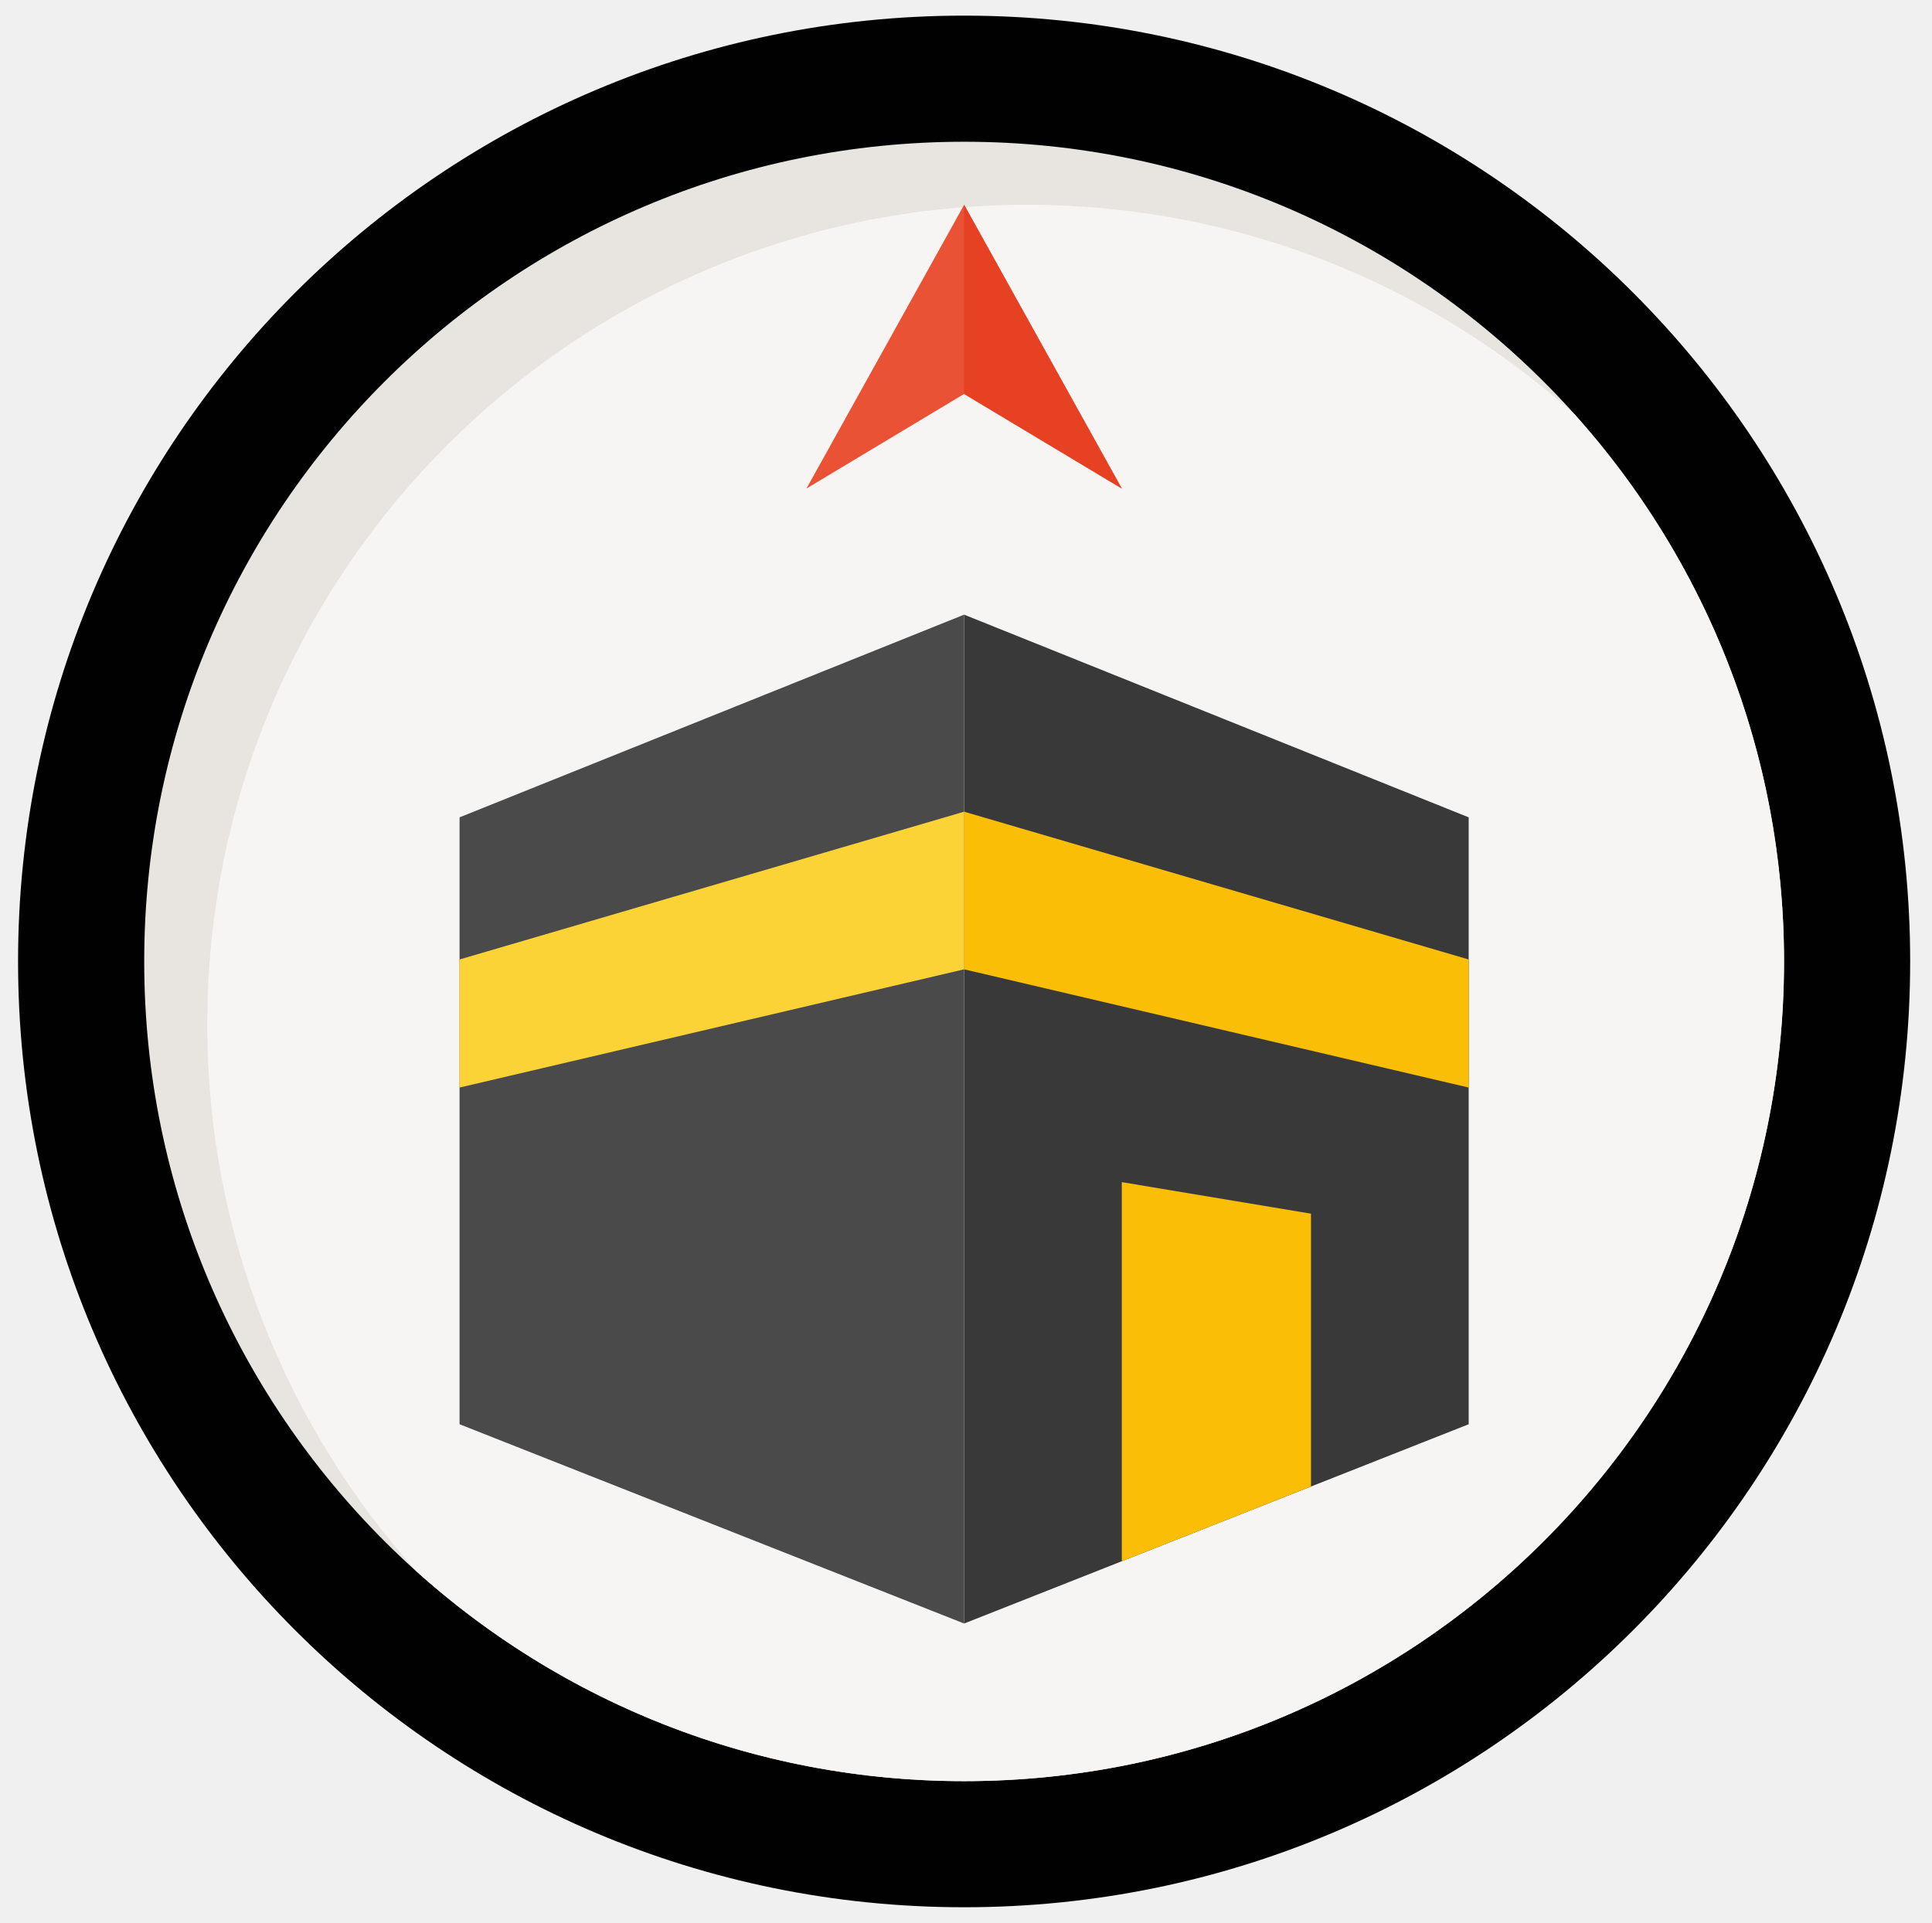
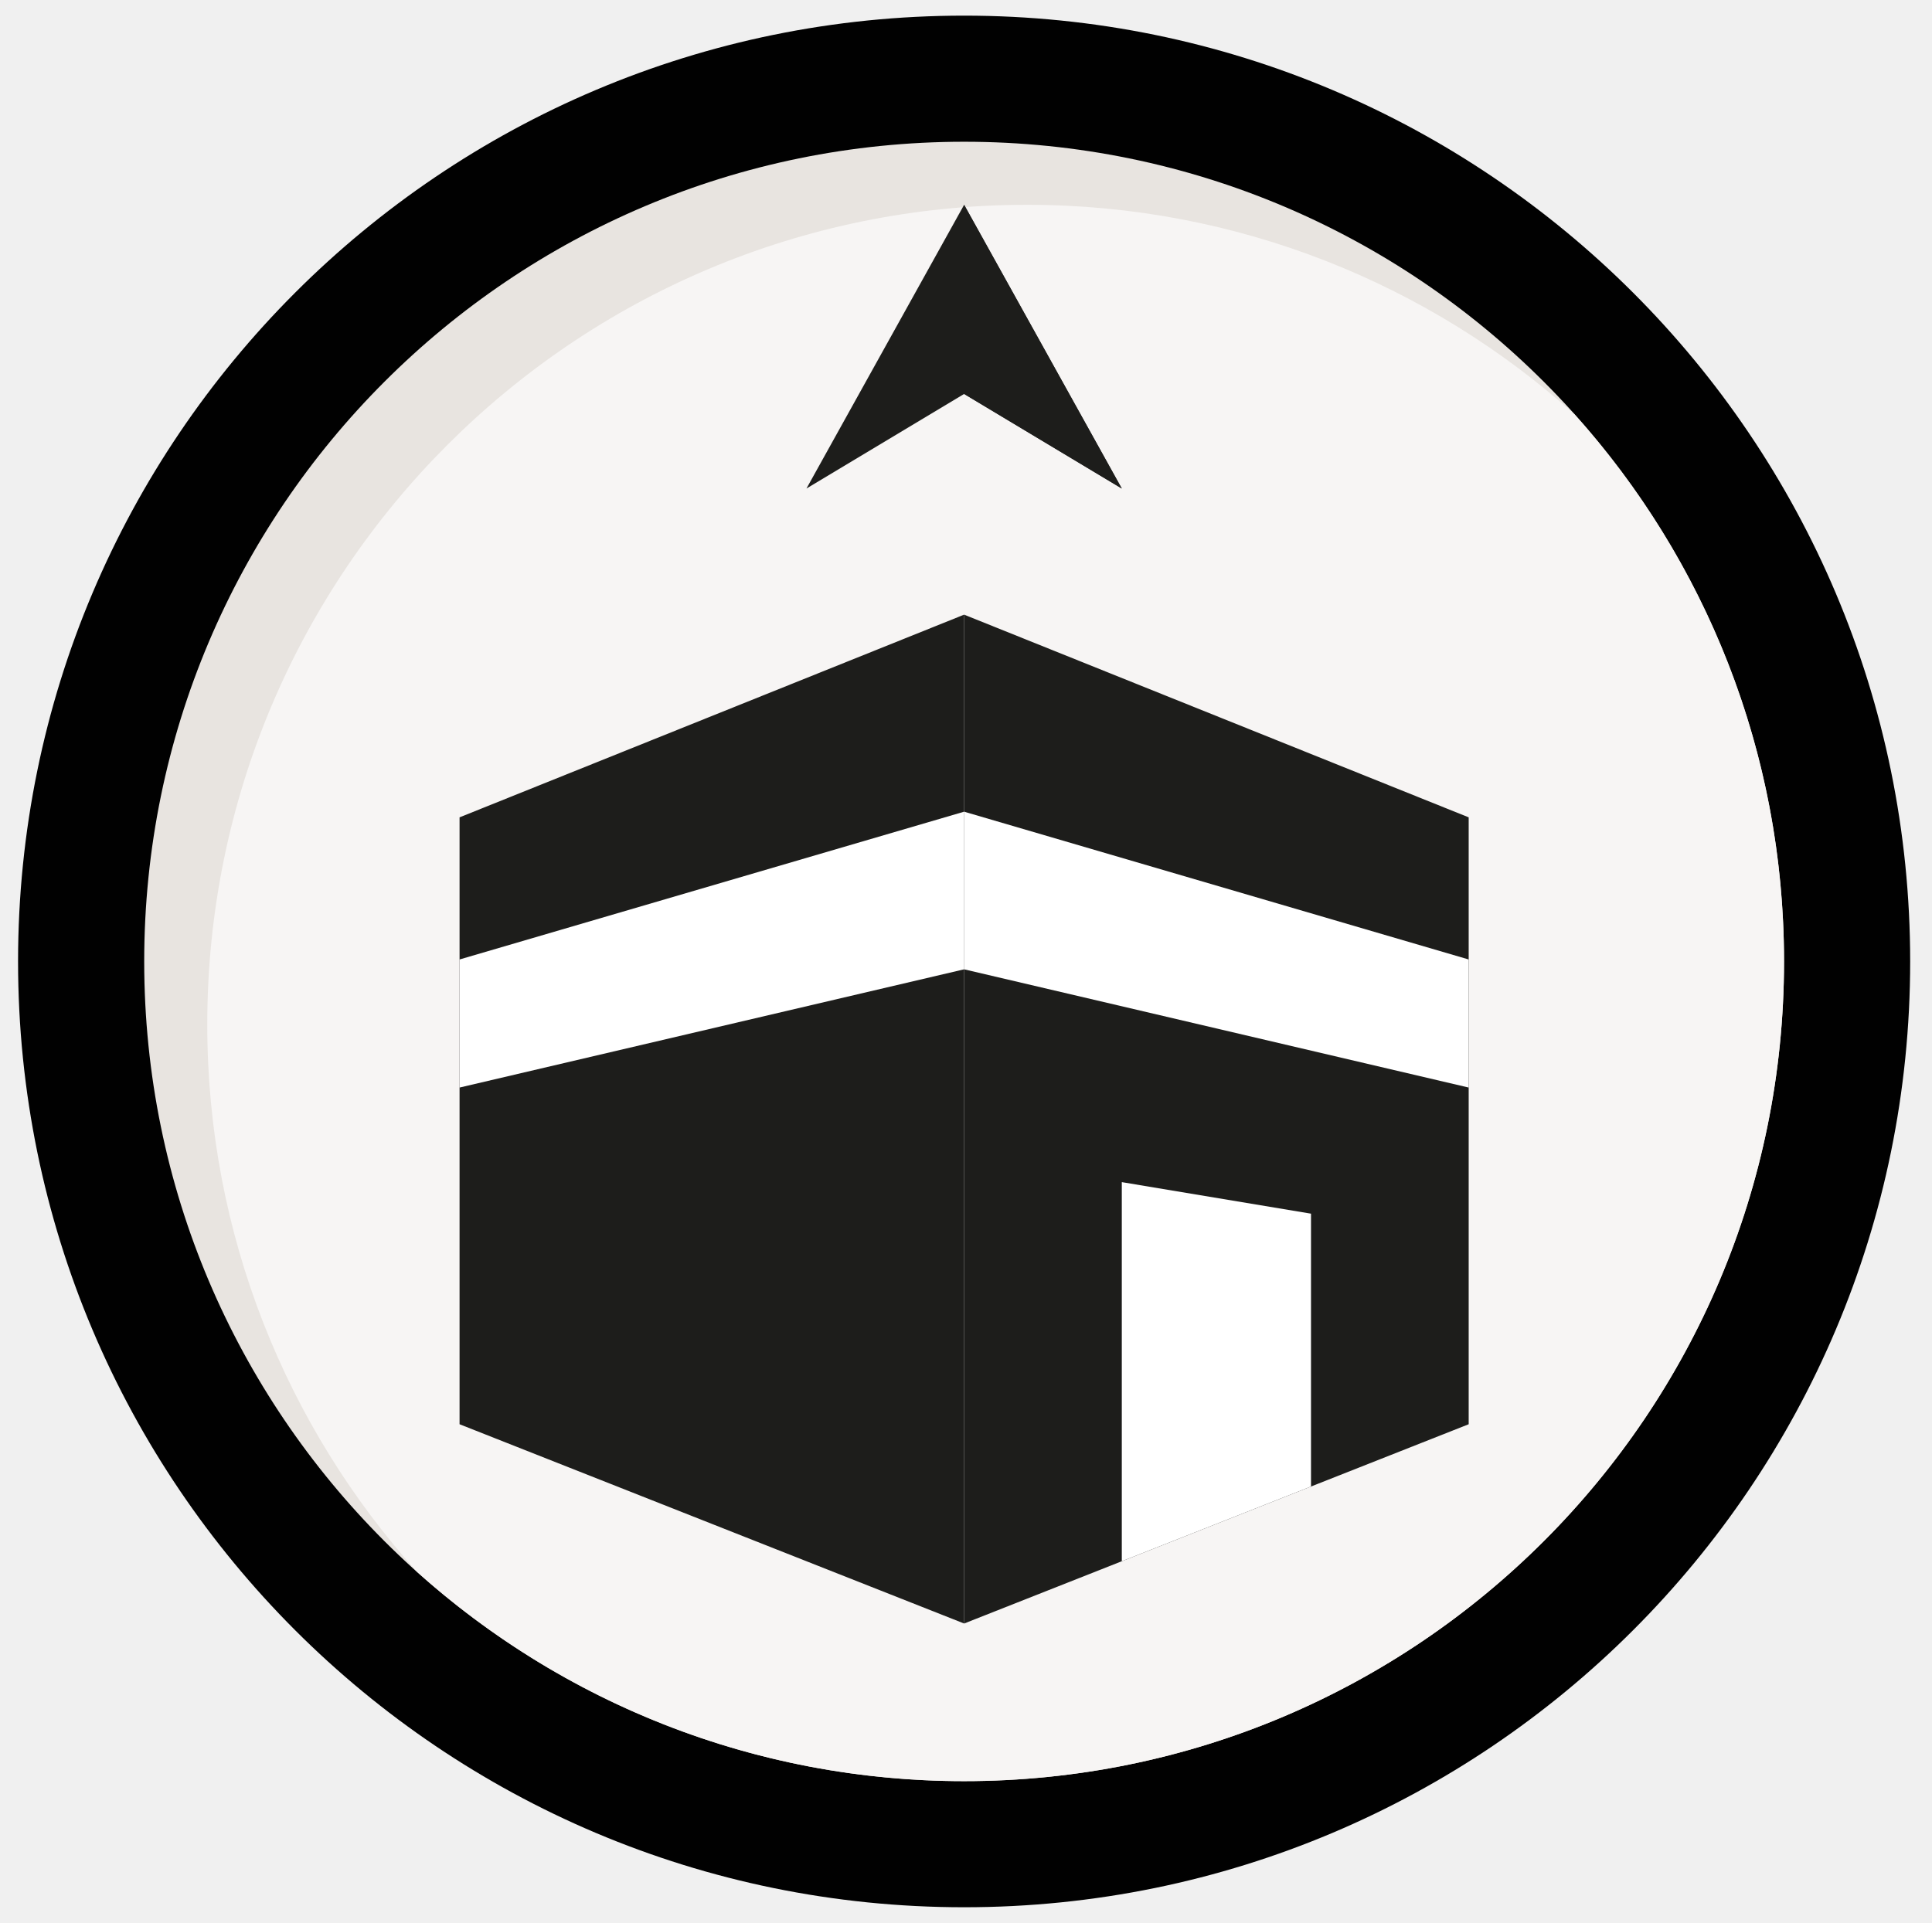
<svg xmlns="http://www.w3.org/2000/svg" id="Layer_1" version="1.1" viewBox="0 0 301.333 300">
  <defs>
    <style>
      .st0 {
-         fill: #f9be05;
+         fill: #1d1d1b;
      }

      .st1 {
-         fill: #e74123;
+         fill: #fff;
      }

      .st2 {
-         fill: #ea5235;
+         fill: #e8e4e0;
      }

      .st3 {
-         fill: #e8e4e0;
+         fill: #f7f5f4;
      }

      .st4 {
-         fill: #f7f5f4;
-       }
- 
-       .st5 {
        fill: #010101;
-       }
- 
-       .st6 {
-         fill: #4b4a4b;
-       }
- 
-       .st7 {
-         fill: #fbd337;
-       }
- 
-       .st8 {
-         fill: #393939;
      }
    </style>
  </defs>
-   <circle class="st5" cx="150.373" cy="149.995" r="147.556" />
-   <circle class="st3" cx="150.373" cy="149.995" r="127.881" />
-   <path class="st4" d="M160.21,31.95c-70.627,0-127.882,57.254-127.882,127.882,0,32.81,12.369,62.723,32.682,85.362,22.639,20.313,52.552,32.682,85.362,32.682,70.627,0,127.882-57.255,127.882-127.882,0-32.81-12.369-62.723-32.682-85.362-22.639-20.313-52.552-32.682-85.362-32.682Z" />
-   <polygon class="st8" points="150.373 95.891 229.07 127.514 229.07 222.196 150.373 253.284 150.373 95.891" />
-   <polygon class="st6" points="150.373 253.284 71.677 222.196 71.677 127.514 150.373 95.891 150.373 253.284" />
-   <polygon class="st0" points="150.373 126.632 229.07 149.687 229.07 169.669 150.373 151.224 150.373 126.632" />
-   <polygon class="st7" points="150.373 151.224 71.677 169.669 71.677 149.687 150.373 126.632 150.373 151.224" />
-   <polygon class="st0" points="174.966 243.569 204.477 231.911 204.477 189.343 174.966 184.424 174.966 243.569" />
-   <polygon class="st2" points="150.373 31.95 125.781 76.217 150.373 61.461 174.966 76.217 150.373 31.95" />
-   <polygon class="st1" points="150.373 31.95 150.373 61.461 174.966 76.217 150.373 31.95" />
+   <circle class="st4" cx="150.373" cy="149.995" r="147.556" />
+   <circle class="st2" cx="150.373" cy="149.995" r="127.881" />
+   <path class="st3" d="M160.21,31.95c-70.627,0-127.882,57.254-127.882,127.882,0,32.81,12.369,62.723,32.682,85.362,22.639,20.313,52.552,32.682,85.362,32.682,70.627,0,127.882-57.255,127.882-127.882,0-32.81-12.369-62.723-32.682-85.362-22.639-20.313-52.552-32.682-85.362-32.682Z" />
+   <polygon class="st0" points="150.373 95.891 229.07 127.514 229.07 222.196 150.373 253.284 150.373 95.891" />
+   <polygon class="st0" points="150.373 253.284 71.677 222.196 71.677 127.514 150.373 95.891 150.373 253.284" />
+   <polygon class="st1" points="150.373 126.632 229.07 149.687 229.07 169.669 150.373 151.224 150.373 126.632" />
+   <polygon class="st1" points="150.373 151.224 71.677 169.669 71.677 149.687 150.373 126.632 150.373 151.224" />
+   <polygon class="st1" points="174.966 243.569 204.477 231.911 204.477 189.343 174.966 184.424 174.966 243.569" />
+   <polygon class="st0" points="150.373 31.95 125.781 76.217 150.373 61.461 174.966 76.217 150.373 31.95" />
+   <polygon class="st0" points="150.373 31.95 150.373 61.461 174.966 76.217 150.373 31.95" />
</svg>
